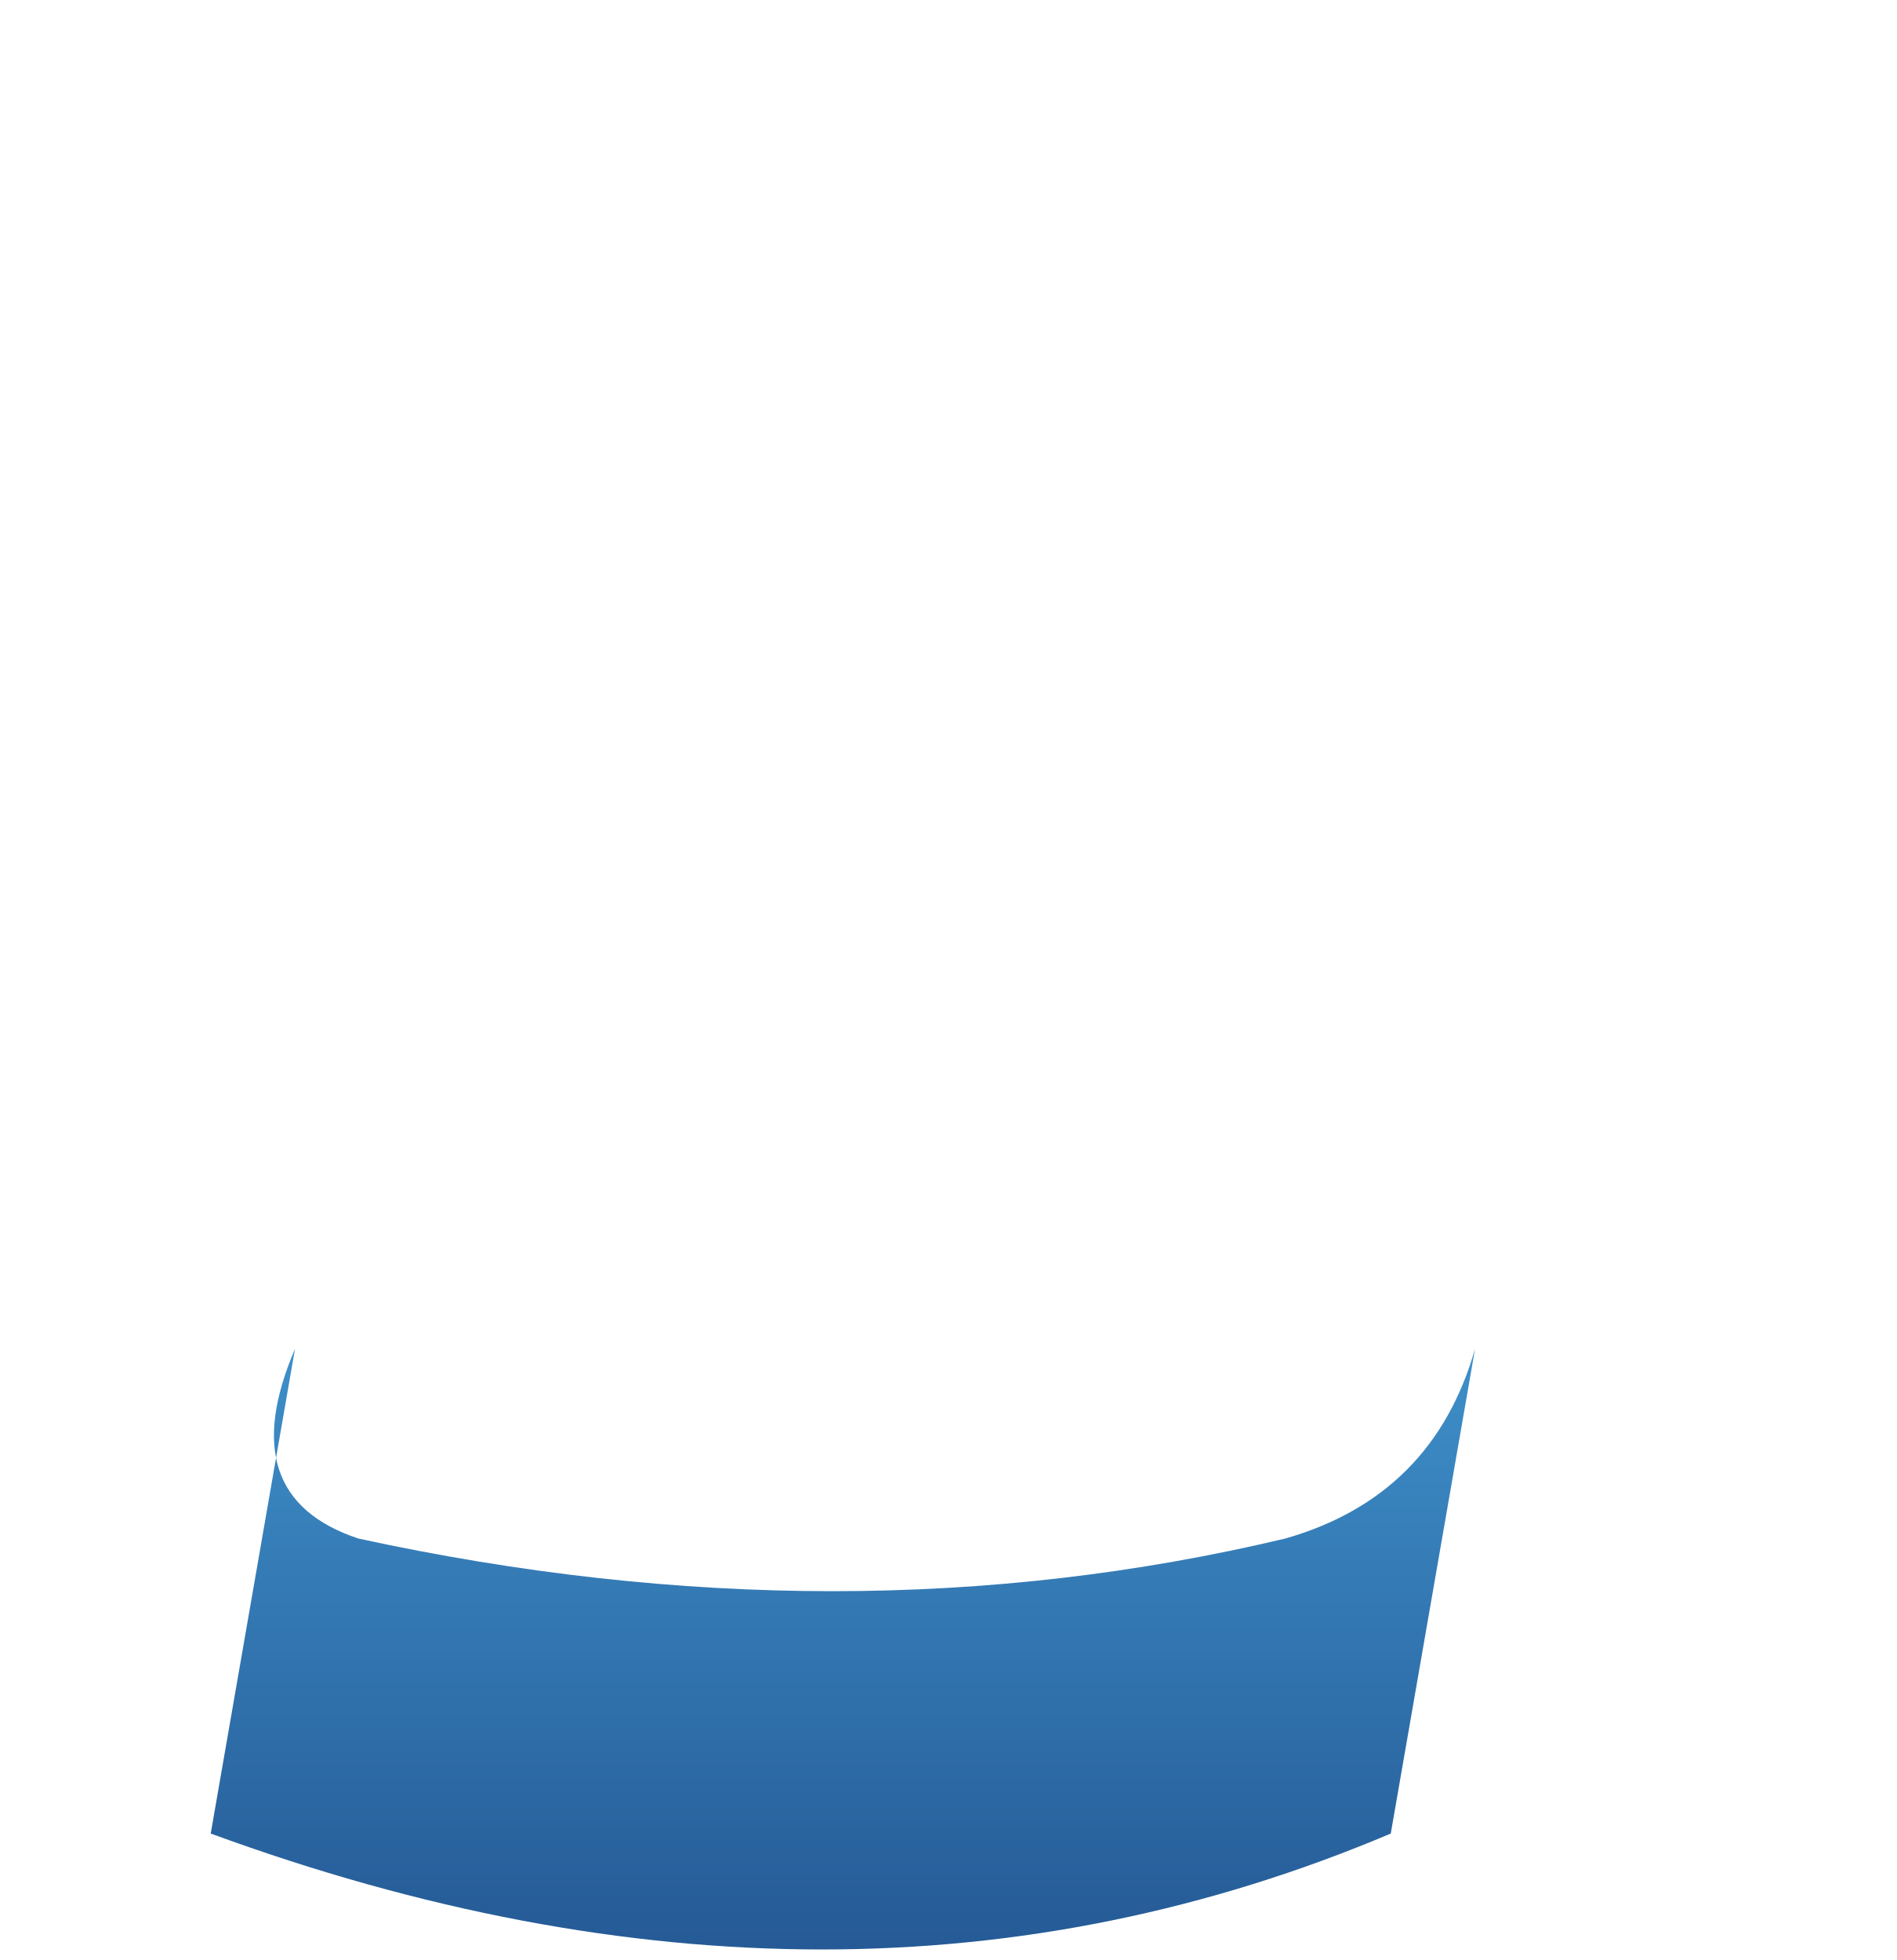
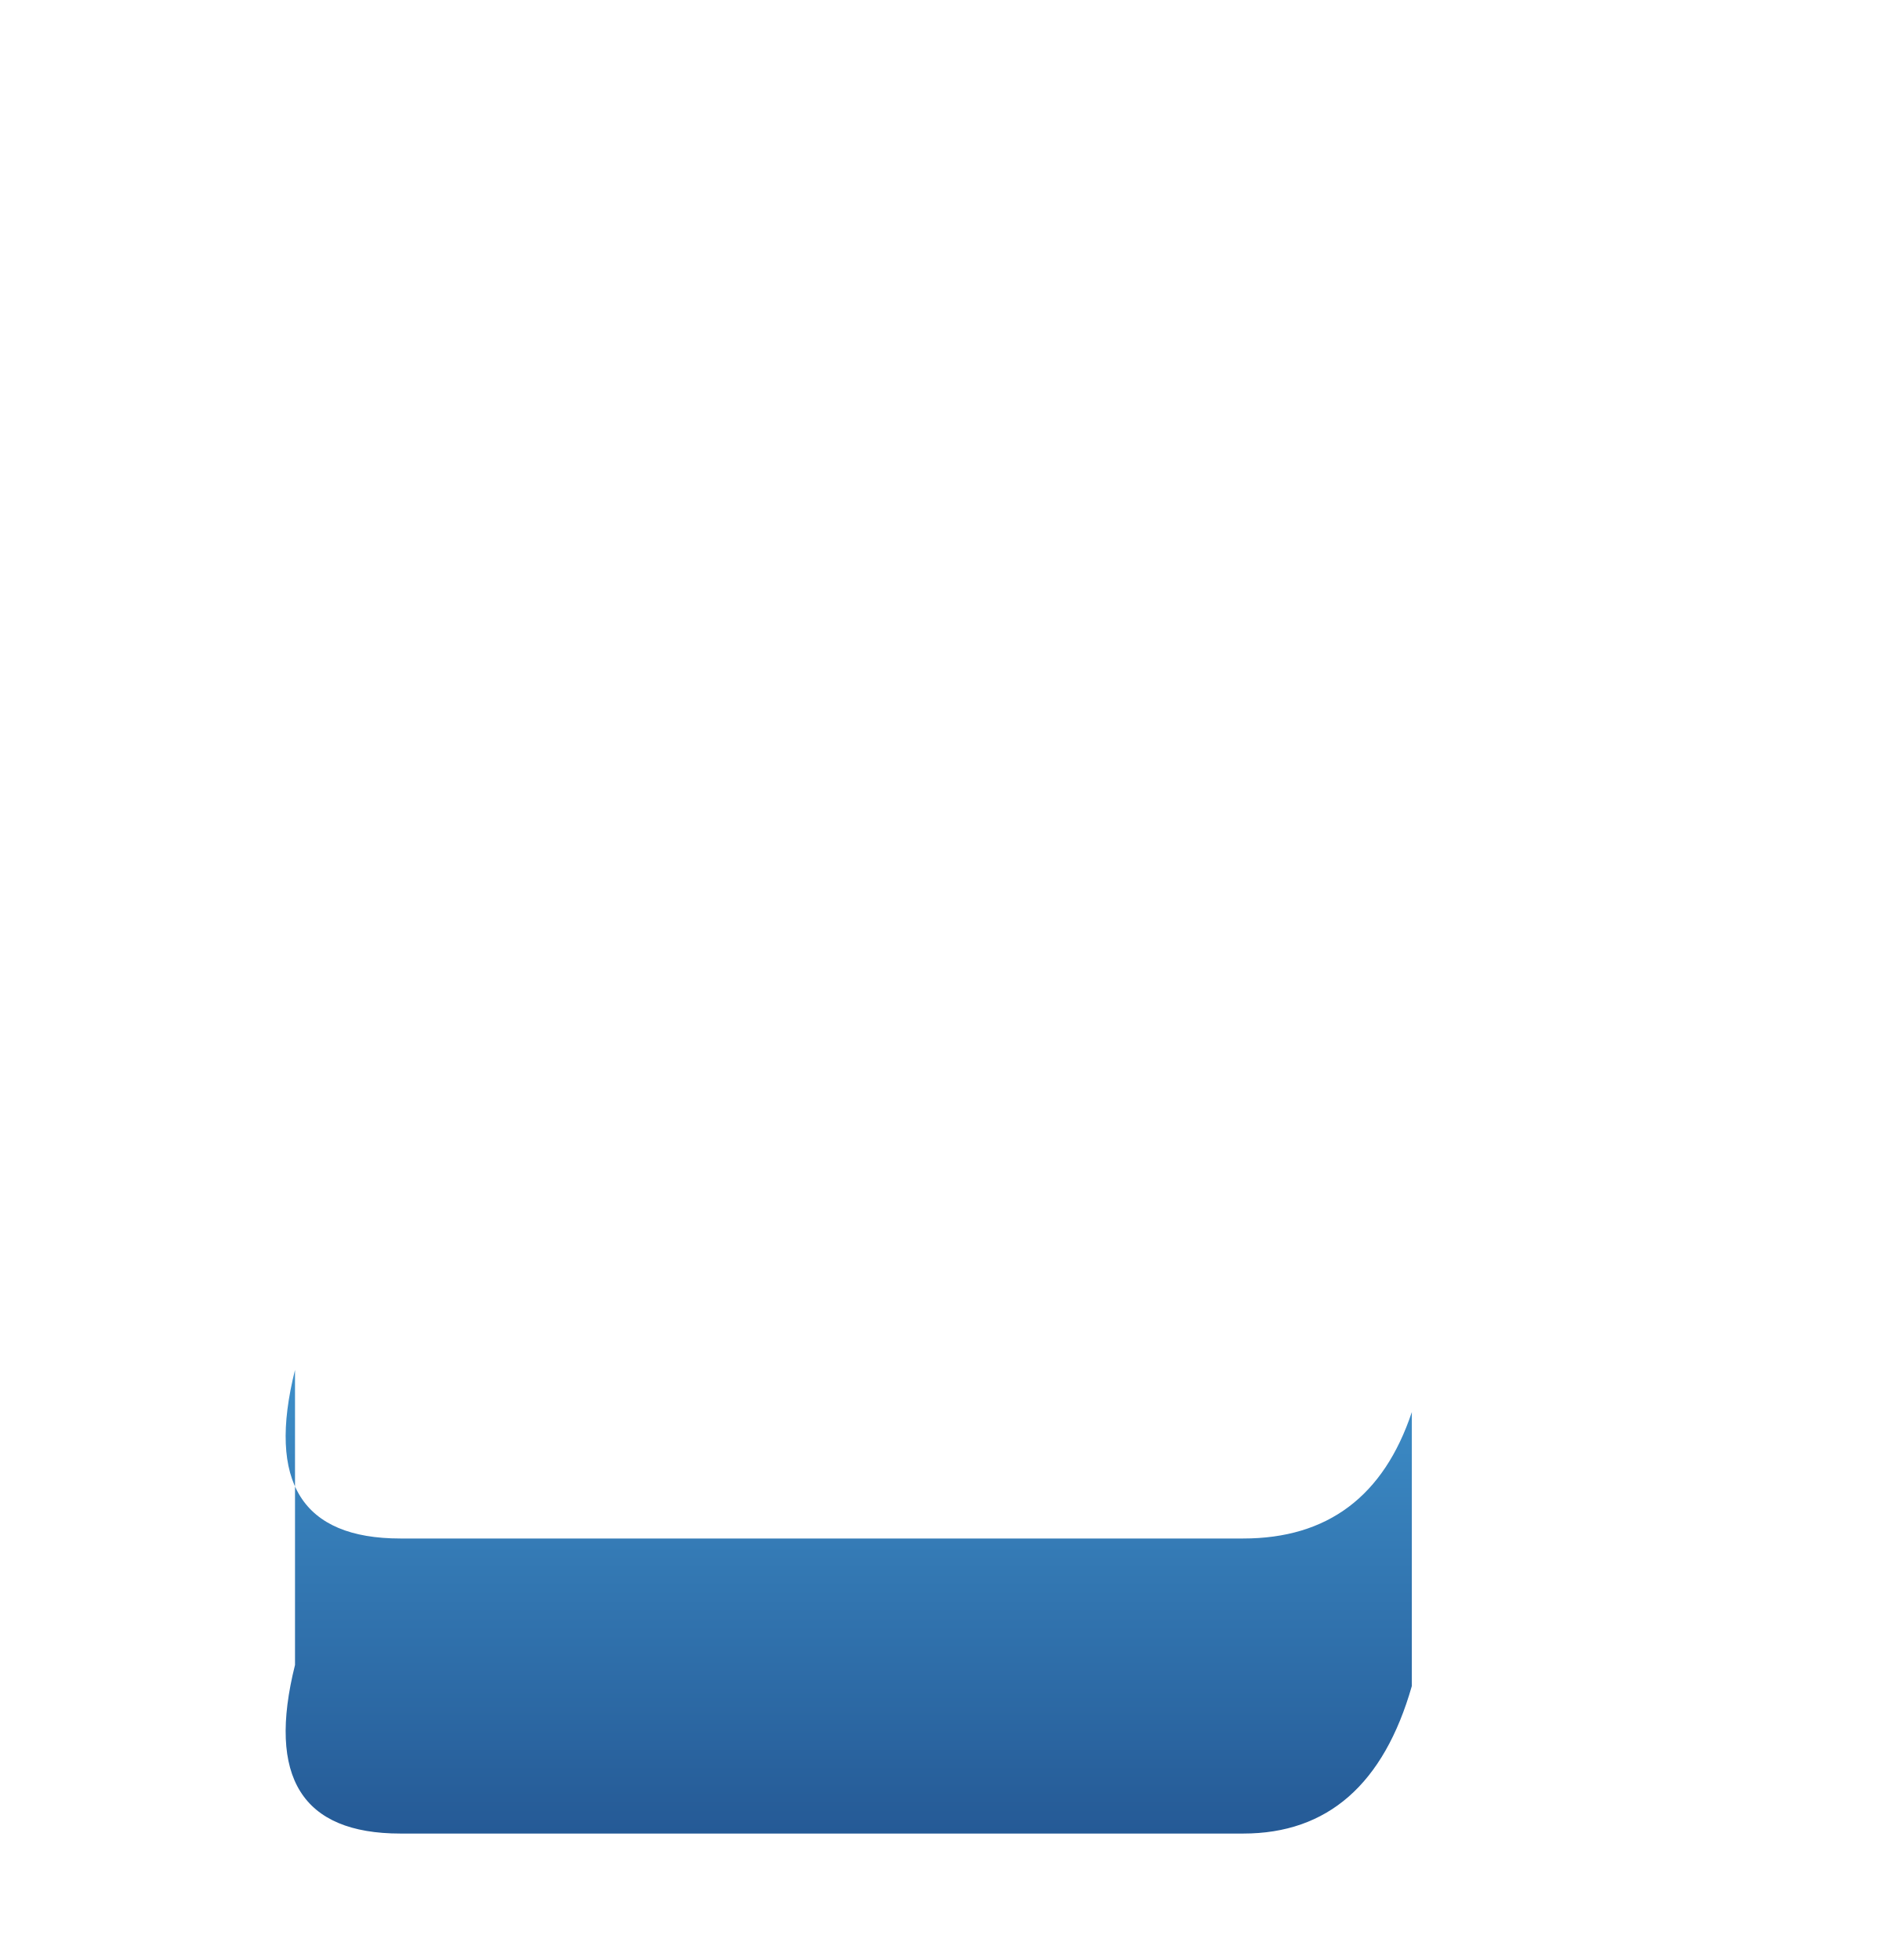
<svg xmlns="http://www.w3.org/2000/svg" viewBox="0 0 90 93">
  <defs>
    <linearGradient id="side" x2="0" y2="1">
      <stop stop-color="#3e8fc9" />
      <stop offset="1" stop-color="#255a96" />
    </linearGradient>
  </defs>
-   <path d="M14 64Q11 71 17 73Q40 78 61 73Q68 71 70 64L66 87Q40 98 10 87Z" fill="url(#side)" />
+   <path d="M14 65Q12 73 19 73H59Q65 73 67 67V80Q65 87 59 87H19Q12 87 14 79Z" fill="url(#side)" />
</svg>
